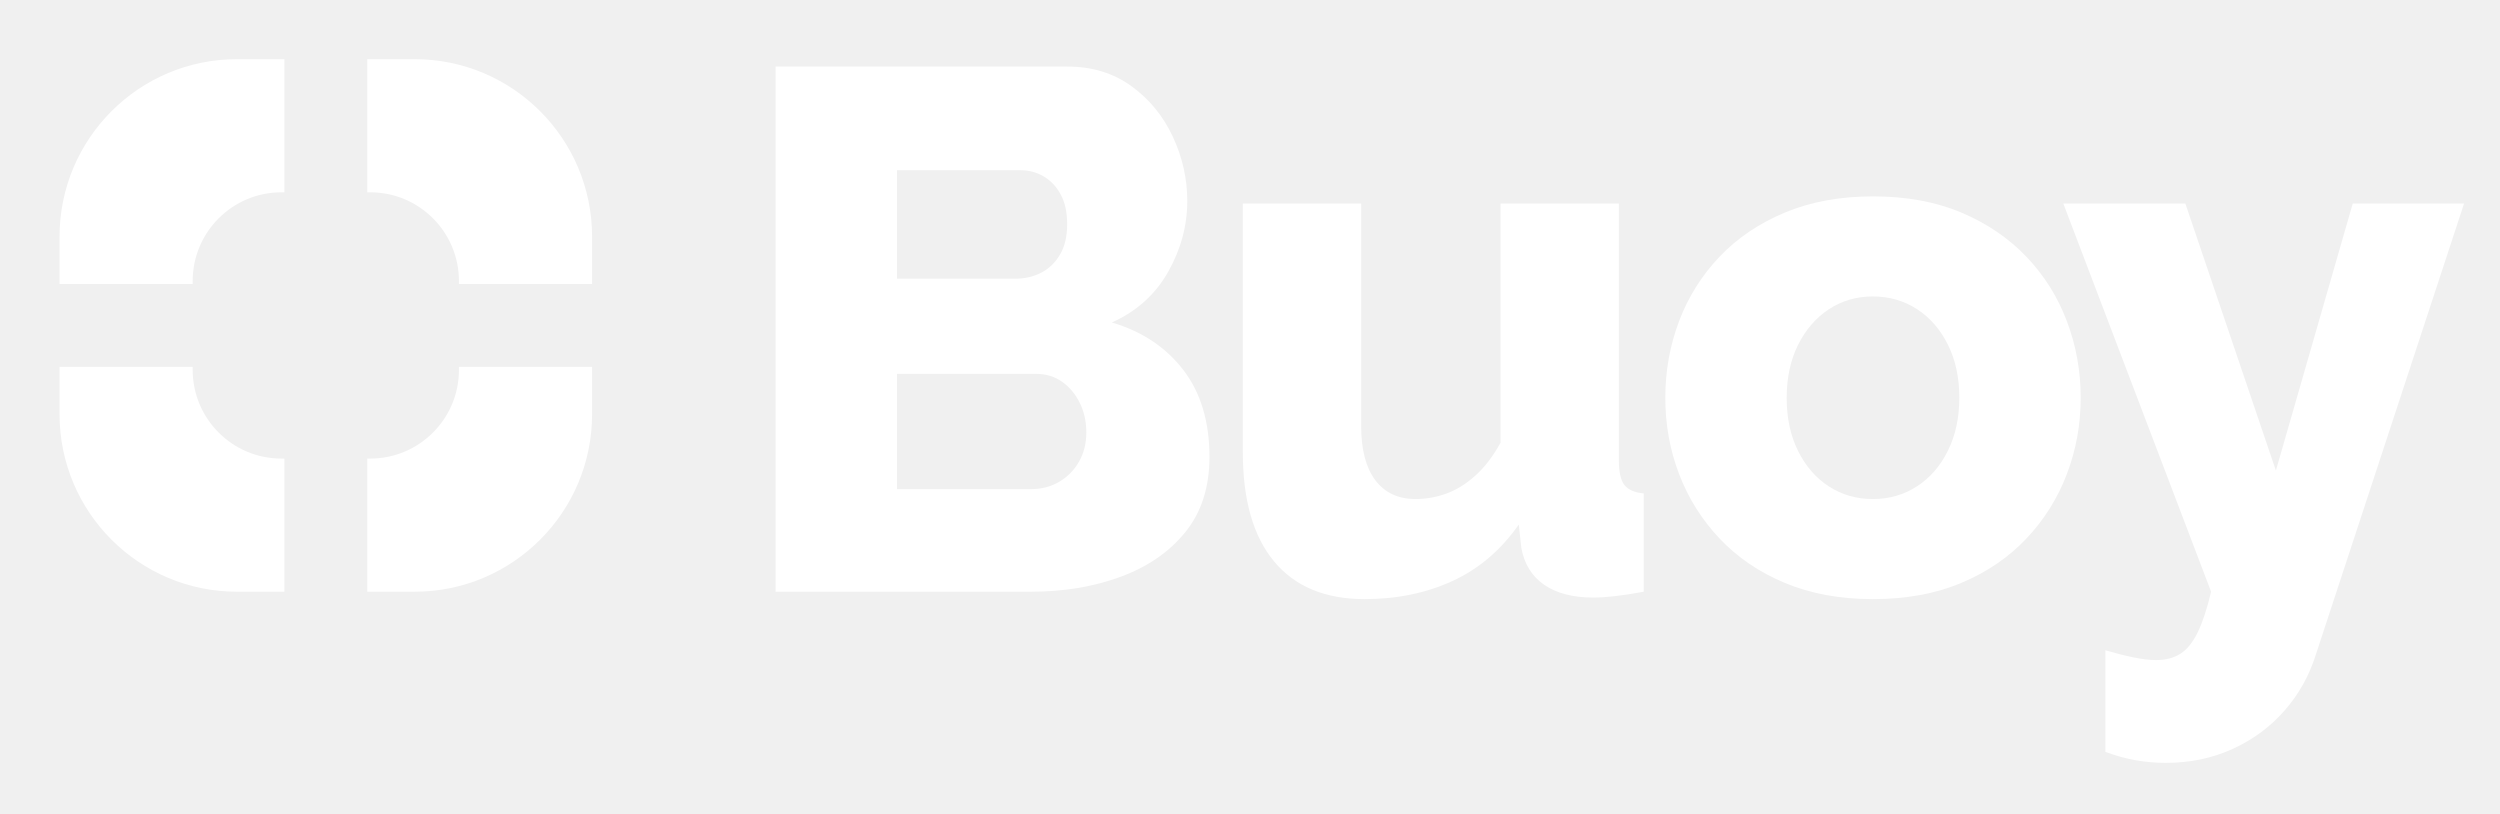
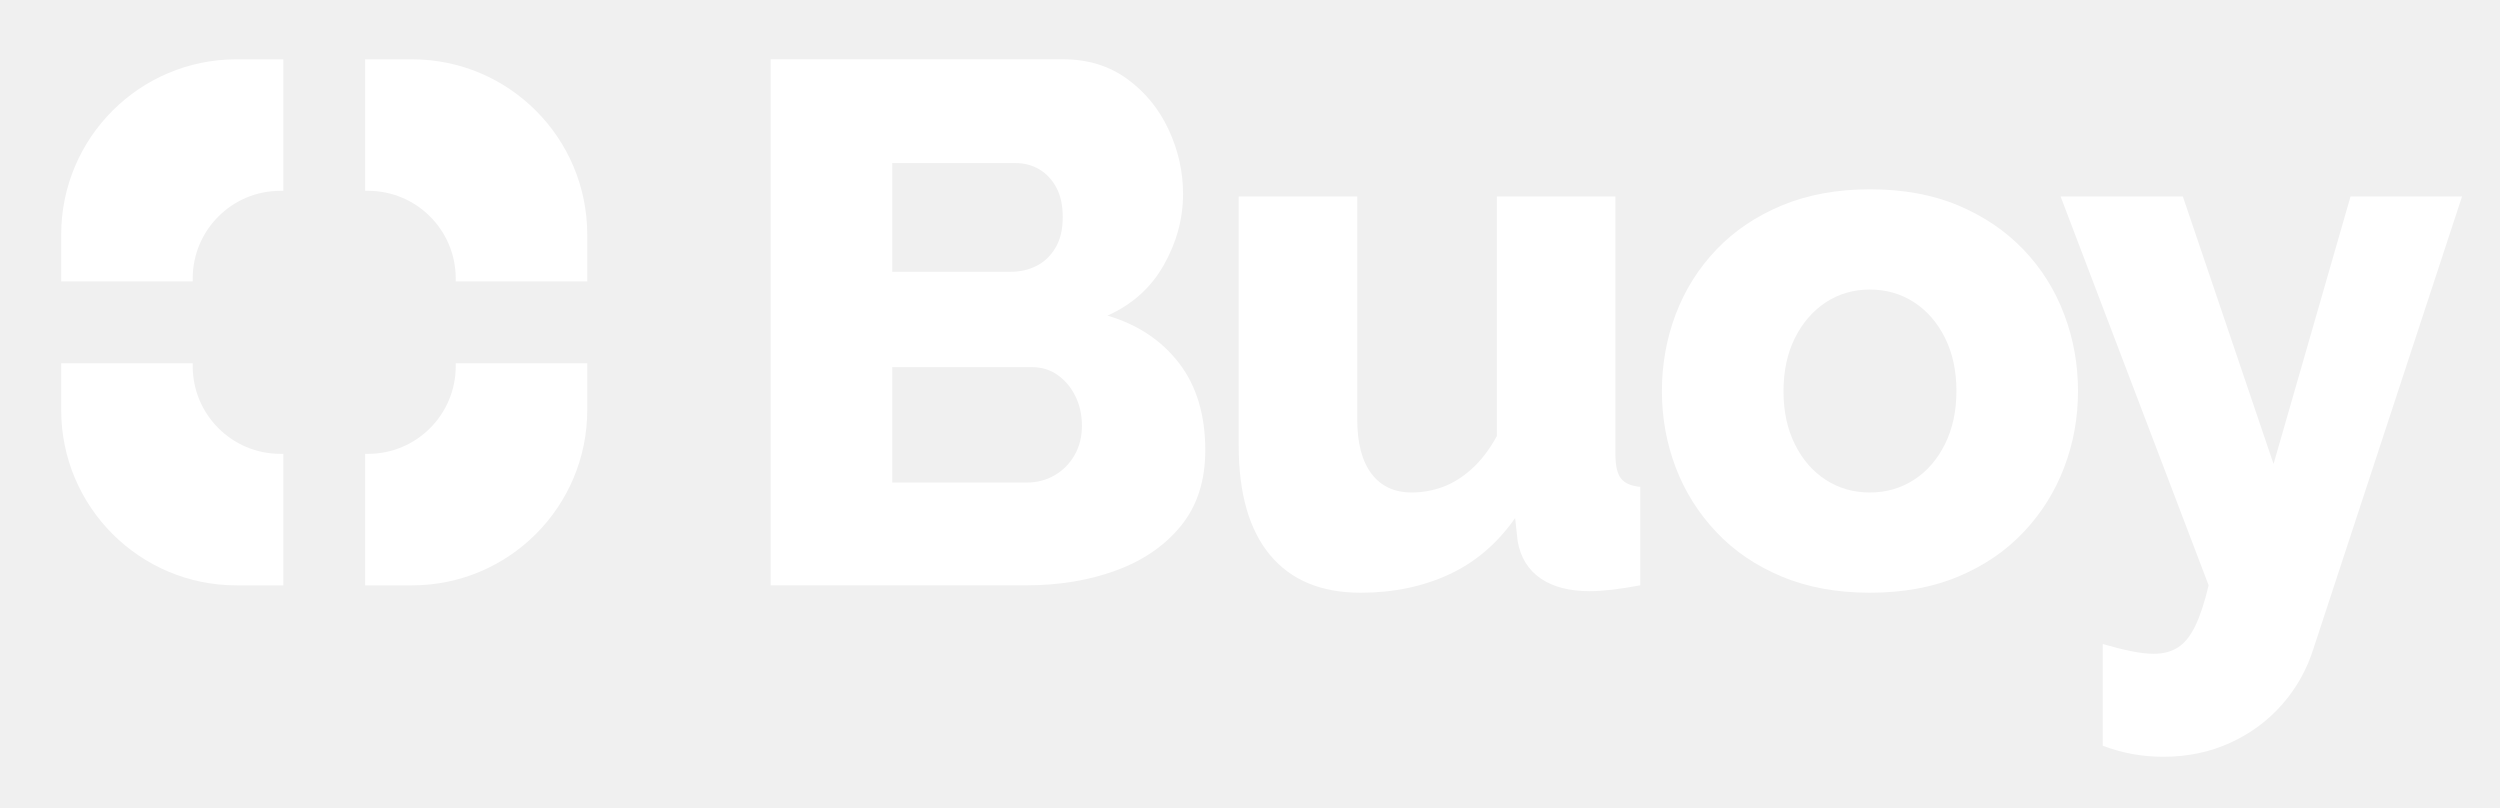
- <svg xmlns="http://www.w3.org/2000/svg" viewBox="-40.0 -800.0 3379.0 1100.0" width="845" height="275">
-   <svg x="0.0" y="-760.0" width="800.0" height="800.0" viewBox="0 0 40 40">
+ <svg xmlns="http://www.w3.org/2000/svg" viewBox="-40.0 -790.0 3367.9 1090.0" width="842" height="272">
+   <svg x="0.0" y="-749.4" width="788.9" height="788.9" viewBox="0 0 40 40">
    <mask id="m" maskUnits="userSpaceOnUse" x="-10" y="-10" width="60" height="60">
      <rect x="-10" y="-10" width="60" height="60" fill="#fff" />
      <g fill="#000">
        <rect x="20" y="17.2" width="26" height="5.6" transform="rotate(0 20 20)" />
        <rect x="20" y="17.2" width="26" height="5.6" transform="rotate(90 20 20)" />
        <rect x="20" y="17.2" width="26" height="5.6" transform="rotate(180 20 20)" />
        <rect x="20" y="17.2" width="26" height="5.6" transform="rotate(270 20 20)" />
        <rect x="11" y="11" width="18" height="18" rx="6" />
      </g>
    </mask>
    <g mask="url(#m)">
      <rect x="2" y="2" width="36" height="36" rx="12" fill="#fff" />
    </g>
  </svg>
  <g fill="#fff">
-     <path d="M654.7 -182.3Q654.7 -120.9 622.1 -80.6Q589.5 -40.4 534.6 -20.2Q479.7 0 413.5 0H68.1V-710H462.7Q512.7 -710 549.2 -683.5Q585.7 -657 605.2 -615.1Q624.7 -573.3 624.7 -528.3Q624.7 -478.4 598.9 -432.6Q573.1 -386.7 522.7 -364Q583.7 -346 619.2 -300Q654.7 -253.9 654.7 -182.3ZM488.2 -215.2Q488.2 -237.6 479.3 -255.4Q470.5 -273.2 455.5 -283.8Q440.5 -294.5 420.5 -294.5H232.2V-138.7H413.5Q434.5 -138.7 451.5 -148.6Q468.5 -158.6 478.3 -175.8Q488.2 -193.1 488.2 -215.2ZM232.2 -569.9V-423.2H392.5Q411.1 -423.2 426.8 -431.1Q442.5 -439 452.4 -455.4Q462.3 -471.8 462.3 -496.8Q462.3 -520.9 453.7 -536.8Q445.2 -552.7 430.9 -561.3Q416.5 -569.9 398.5 -569.9H232.2Z" transform="translate(940.0 0)" />
-     <path d="M699.8 -188.5V-524.8H859.8V-223.9Q859.8 -176.3 878.9 -150.8Q898.1 -125.3 933.4 -125.3Q954.5 -125.3 975 -132.7Q995.4 -140.1 1014.3 -157.1Q1033.2 -174.1 1048.2 -201.4V-524.8H1208.2V-177.6Q1208.2 -153.9 1215.7 -144.3Q1223.3 -134.6 1241.8 -132.9V0Q1219.8 4.1 1203.1 6Q1186.5 7.9 1173.6 7.9Q1132.4 7.9 1107.3 -9.3Q1082.2 -26.6 1076.3 -59.5L1072.9 -90.8Q1036.8 -39.2 983.5 -14.6Q930.2 10 864.4 10Q784.5 10 742.1 -40.9Q699.8 -91.8 699.8 -188.5Z" transform="translate(940.0 0)" />
-     <path d="M1551.6 10Q1484.9 10 1432.6 -11.9Q1380.4 -33.7 1344.4 -71.9Q1308.3 -110.1 1289.6 -159.1Q1271 -208 1271 -262.1Q1271 -316.5 1289.6 -365.8Q1308.3 -415.1 1344.4 -453Q1380.4 -490.8 1432.8 -512.7Q1485.2 -534.5 1551.8 -534.5Q1619.1 -534.5 1671 -512.7Q1722.9 -490.8 1759.1 -453Q1795.3 -415.1 1813.9 -365.8Q1832.6 -316.5 1832.6 -262.1Q1832.6 -208 1813.9 -159.1Q1795.3 -110.1 1759.2 -71.9Q1723.2 -33.7 1671.1 -11.9Q1619.1 10 1551.6 10ZM1435.1 -261.9Q1435.1 -221.2 1450.5 -190.3Q1465.9 -159.3 1492.2 -142.3Q1518.5 -125.3 1551.6 -125.3Q1584.8 -125.3 1611.3 -142.5Q1637.7 -159.6 1653.1 -190.7Q1668.5 -221.8 1668.5 -262.4Q1668.5 -303 1653.1 -333.9Q1637.7 -364.9 1611.2 -382.1Q1584.7 -399.2 1551.6 -399.2Q1518.5 -399.2 1492.1 -381.9Q1465.8 -364.5 1450.4 -333.6Q1435.1 -302.7 1435.1 -261.9Z" transform="translate(940.0 0)" />
-     <path d="M1866 79.2Q1886.1 85.1 1903.6 88.7Q1921.2 92.4 1934.6 92.4Q1954.1 92.4 1967.5 83.8Q1980.9 75.3 1990.9 54.7Q2000.8 34.2 2008.9 0L1809.1 -524.8H1974.1L2096.5 -163.8L2200.4 -524.8H2350.9L2150.6 84.8Q2137.3 127.5 2108.2 160.7Q2079.1 193.9 2037.9 212.6Q1996.8 231.4 1947.5 231.4Q1927.2 231.4 1907.1 227.9Q1887.1 224.4 1866 216.5V79.2Z" transform="translate(940.0 0)" />
+     <path d="M654.7 -182.3Q654.7 -120.9 622.1 -80.6Q589.5 -40.4 534.6 -20.2Q479.7 0 413.5 0H68.1V-710H462.7Q512.7 -710 549.2 -683.5Q585.7 -657 605.2 -615.1Q624.7 -573.3 624.7 -528.3Q624.7 -478.4 598.9 -432.6Q573.1 -386.7 522.7 -364Q583.7 -346 619.2 -300Q654.7 -253.9 654.7 -182.3ZM488.2 -215.2Q488.2 -237.6 479.3 -255.4Q470.5 -273.2 455.5 -283.8Q440.5 -294.5 420.5 -294.5H232.2V-138.7H413.5Q434.5 -138.7 451.5 -148.6Q468.5 -158.6 478.3 -175.8Q488.2 -193.1 488.2 -215.2ZM232.2 -569.9V-423.2H392.5Q411.1 -423.2 426.8 -431.1Q442.5 -439 452.4 -455.4Q462.3 -471.8 462.3 -496.8Q462.3 -520.9 453.7 -536.8Q445.2 -552.7 430.9 -561.3Q416.5 -569.9 398.5 -569.9H232.2Z" transform="translate(928.9 0)" />
+     <path d="M699.8 -188.5V-524.8H859.8V-223.9Q859.8 -176.3 878.9 -150.8Q898.1 -125.3 933.4 -125.3Q954.5 -125.3 975 -132.7Q995.4 -140.1 1014.3 -157.1Q1033.2 -174.1 1048.2 -201.4V-524.8H1208.2V-177.6Q1208.2 -153.9 1215.7 -144.3Q1223.3 -134.6 1241.8 -132.9V0Q1219.8 4.1 1203.1 6Q1186.5 7.9 1173.6 7.9Q1132.4 7.9 1107.3 -9.3Q1082.2 -26.6 1076.3 -59.5L1072.9 -90.8Q1036.8 -39.2 983.5 -14.6Q930.2 10 864.4 10Q784.5 10 742.1 -40.9Q699.8 -91.8 699.8 -188.5Z" transform="translate(928.9 0)" />
+     <path d="M1551.6 10Q1484.9 10 1432.6 -11.9Q1380.4 -33.7 1344.4 -71.9Q1308.3 -110.1 1289.6 -159.1Q1271 -208 1271 -262.1Q1271 -316.5 1289.6 -365.8Q1308.3 -415.1 1344.4 -453Q1380.4 -490.8 1432.8 -512.7Q1485.2 -534.5 1551.8 -534.5Q1619.1 -534.5 1671 -512.7Q1722.9 -490.8 1759.1 -453Q1795.3 -415.1 1813.9 -365.8Q1832.6 -316.5 1832.6 -262.1Q1832.6 -208 1813.9 -159.1Q1795.3 -110.1 1759.2 -71.9Q1723.2 -33.7 1671.1 -11.9Q1619.1 10 1551.6 10ZM1435.1 -261.9Q1435.1 -221.2 1450.5 -190.3Q1465.9 -159.3 1492.2 -142.3Q1518.5 -125.3 1551.6 -125.3Q1584.8 -125.3 1611.3 -142.5Q1637.7 -159.6 1653.1 -190.7Q1668.5 -221.8 1668.5 -262.4Q1668.5 -303 1653.1 -333.9Q1637.7 -364.9 1611.2 -382.1Q1584.7 -399.2 1551.6 -399.2Q1518.5 -399.2 1492.1 -381.9Q1465.8 -364.5 1450.4 -333.6Q1435.1 -302.7 1435.1 -261.9Z" transform="translate(928.9 0)" />
+     <path d="M1866 79.2Q1886.1 85.1 1903.6 88.7Q1921.2 92.4 1934.6 92.4Q1954.1 92.4 1967.5 83.8Q1980.9 75.3 1990.9 54.7Q2000.8 34.2 2008.9 0L1809.1 -524.8H1974.1L2096.5 -163.8L2200.4 -524.8H2350.9L2150.6 84.8Q2137.3 127.5 2108.2 160.7Q2079.1 193.9 2037.9 212.6Q1996.8 231.4 1947.5 231.4Q1927.2 231.4 1907.1 227.9Q1887.1 224.4 1866 216.5V79.2Z" transform="translate(928.9 0)" />
  </g>
</svg>
